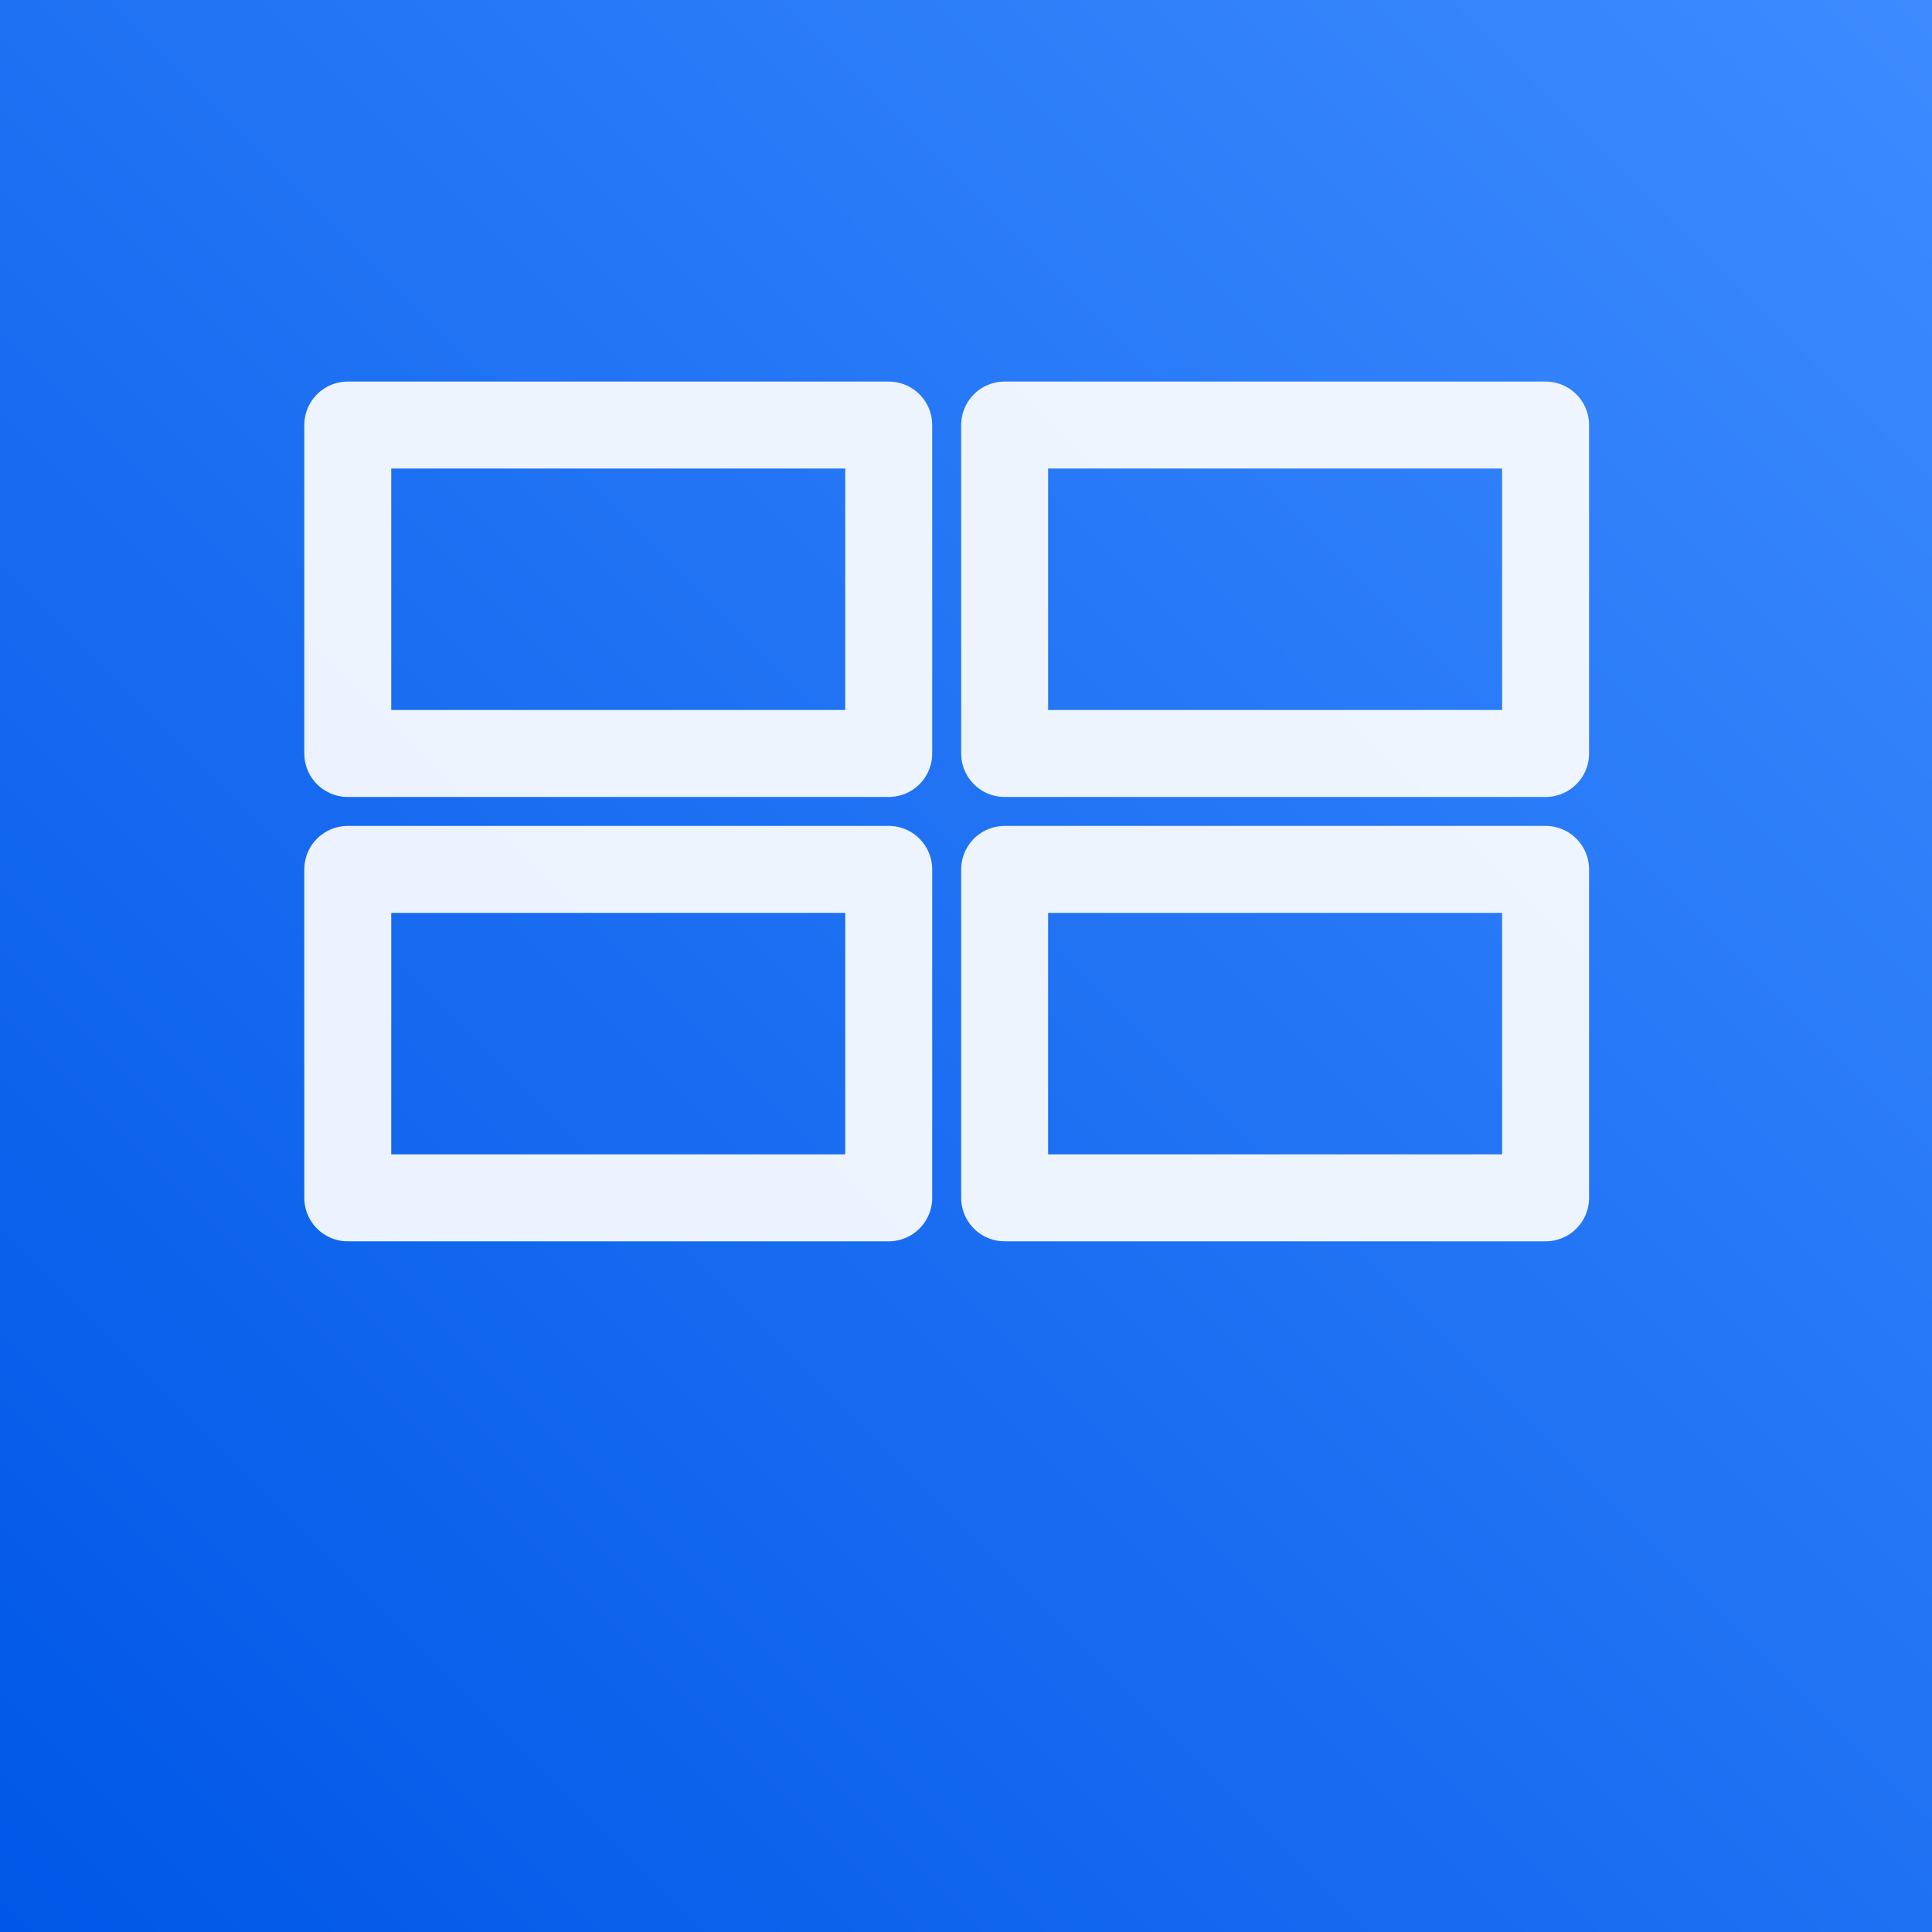
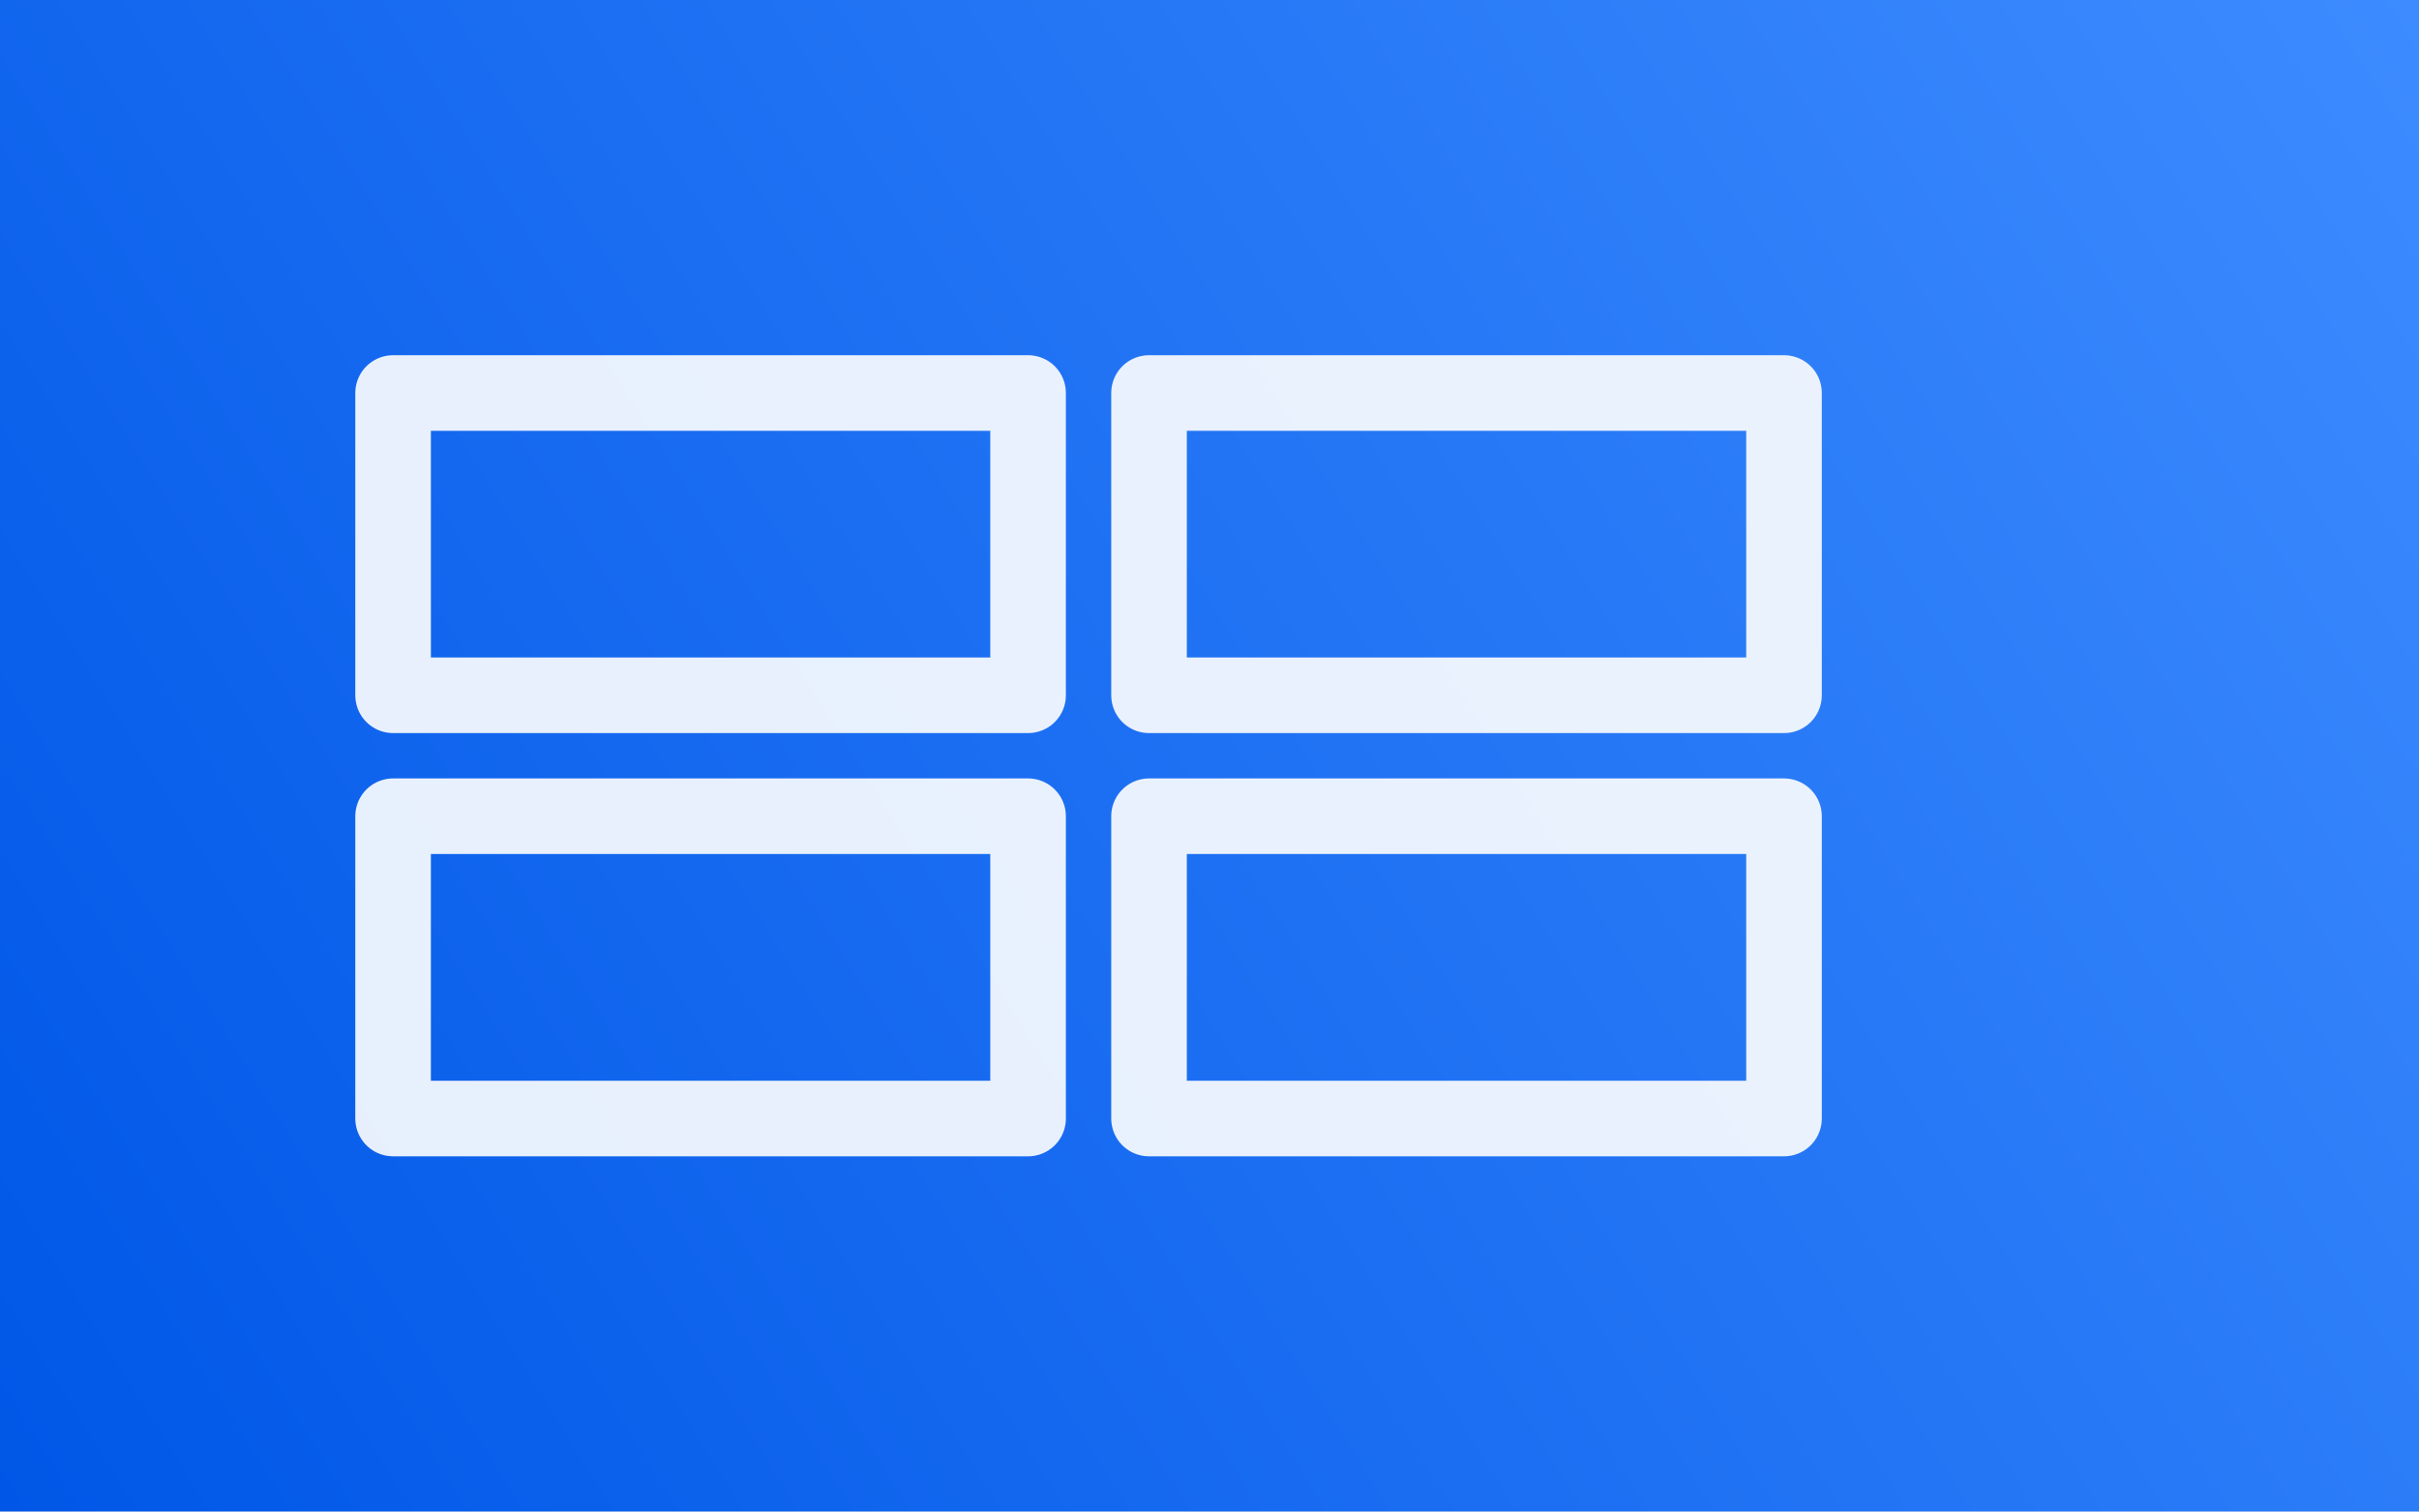
- <svg xmlns="http://www.w3.org/2000/svg" viewBox="0 0 200 200" width="200" height="200" role="img">
+ <svg xmlns="http://www.w3.org/2000/svg" viewBox="0 0 320 200" width="320" height="200" role="img">
  <defs>
-     <linearGradient id="m-shablony" x1="0" y1="200" x2="200" y2="0" gradientUnits="userSpaceOnUse">
+     <linearGradient id="m-shablony" x1="0" y1="200" x2="320" y2="0" gradientUnits="userSpaceOnUse">
      <stop stop-color="#0057e7" />
      <stop offset="1" stop-color="#3d8bff" />
    </linearGradient>
  </defs>
-   <rect width="200" height="200" fill="url(#m-shablony)" />
-   <path d="M36 44h56v34H36Zm68 0h56v34h-56ZM36 90h56v34H36Zm68 0h56v34h-56Z" fill="none" stroke="#fff" stroke-width="9" stroke-linecap="round" stroke-linejoin="round" opacity=".92" />
+   <rect width="320" height="200" fill="url(#m-shablony)" />
+   <path d="M52 52h84v40H52Zm100 0h84v40h-84ZM52 108h84v40H52Zm100 0h84v40h-84Z" fill="none" stroke="#fff" stroke-width="10" stroke-linecap="round" stroke-linejoin="round" opacity=".9" />
</svg>
